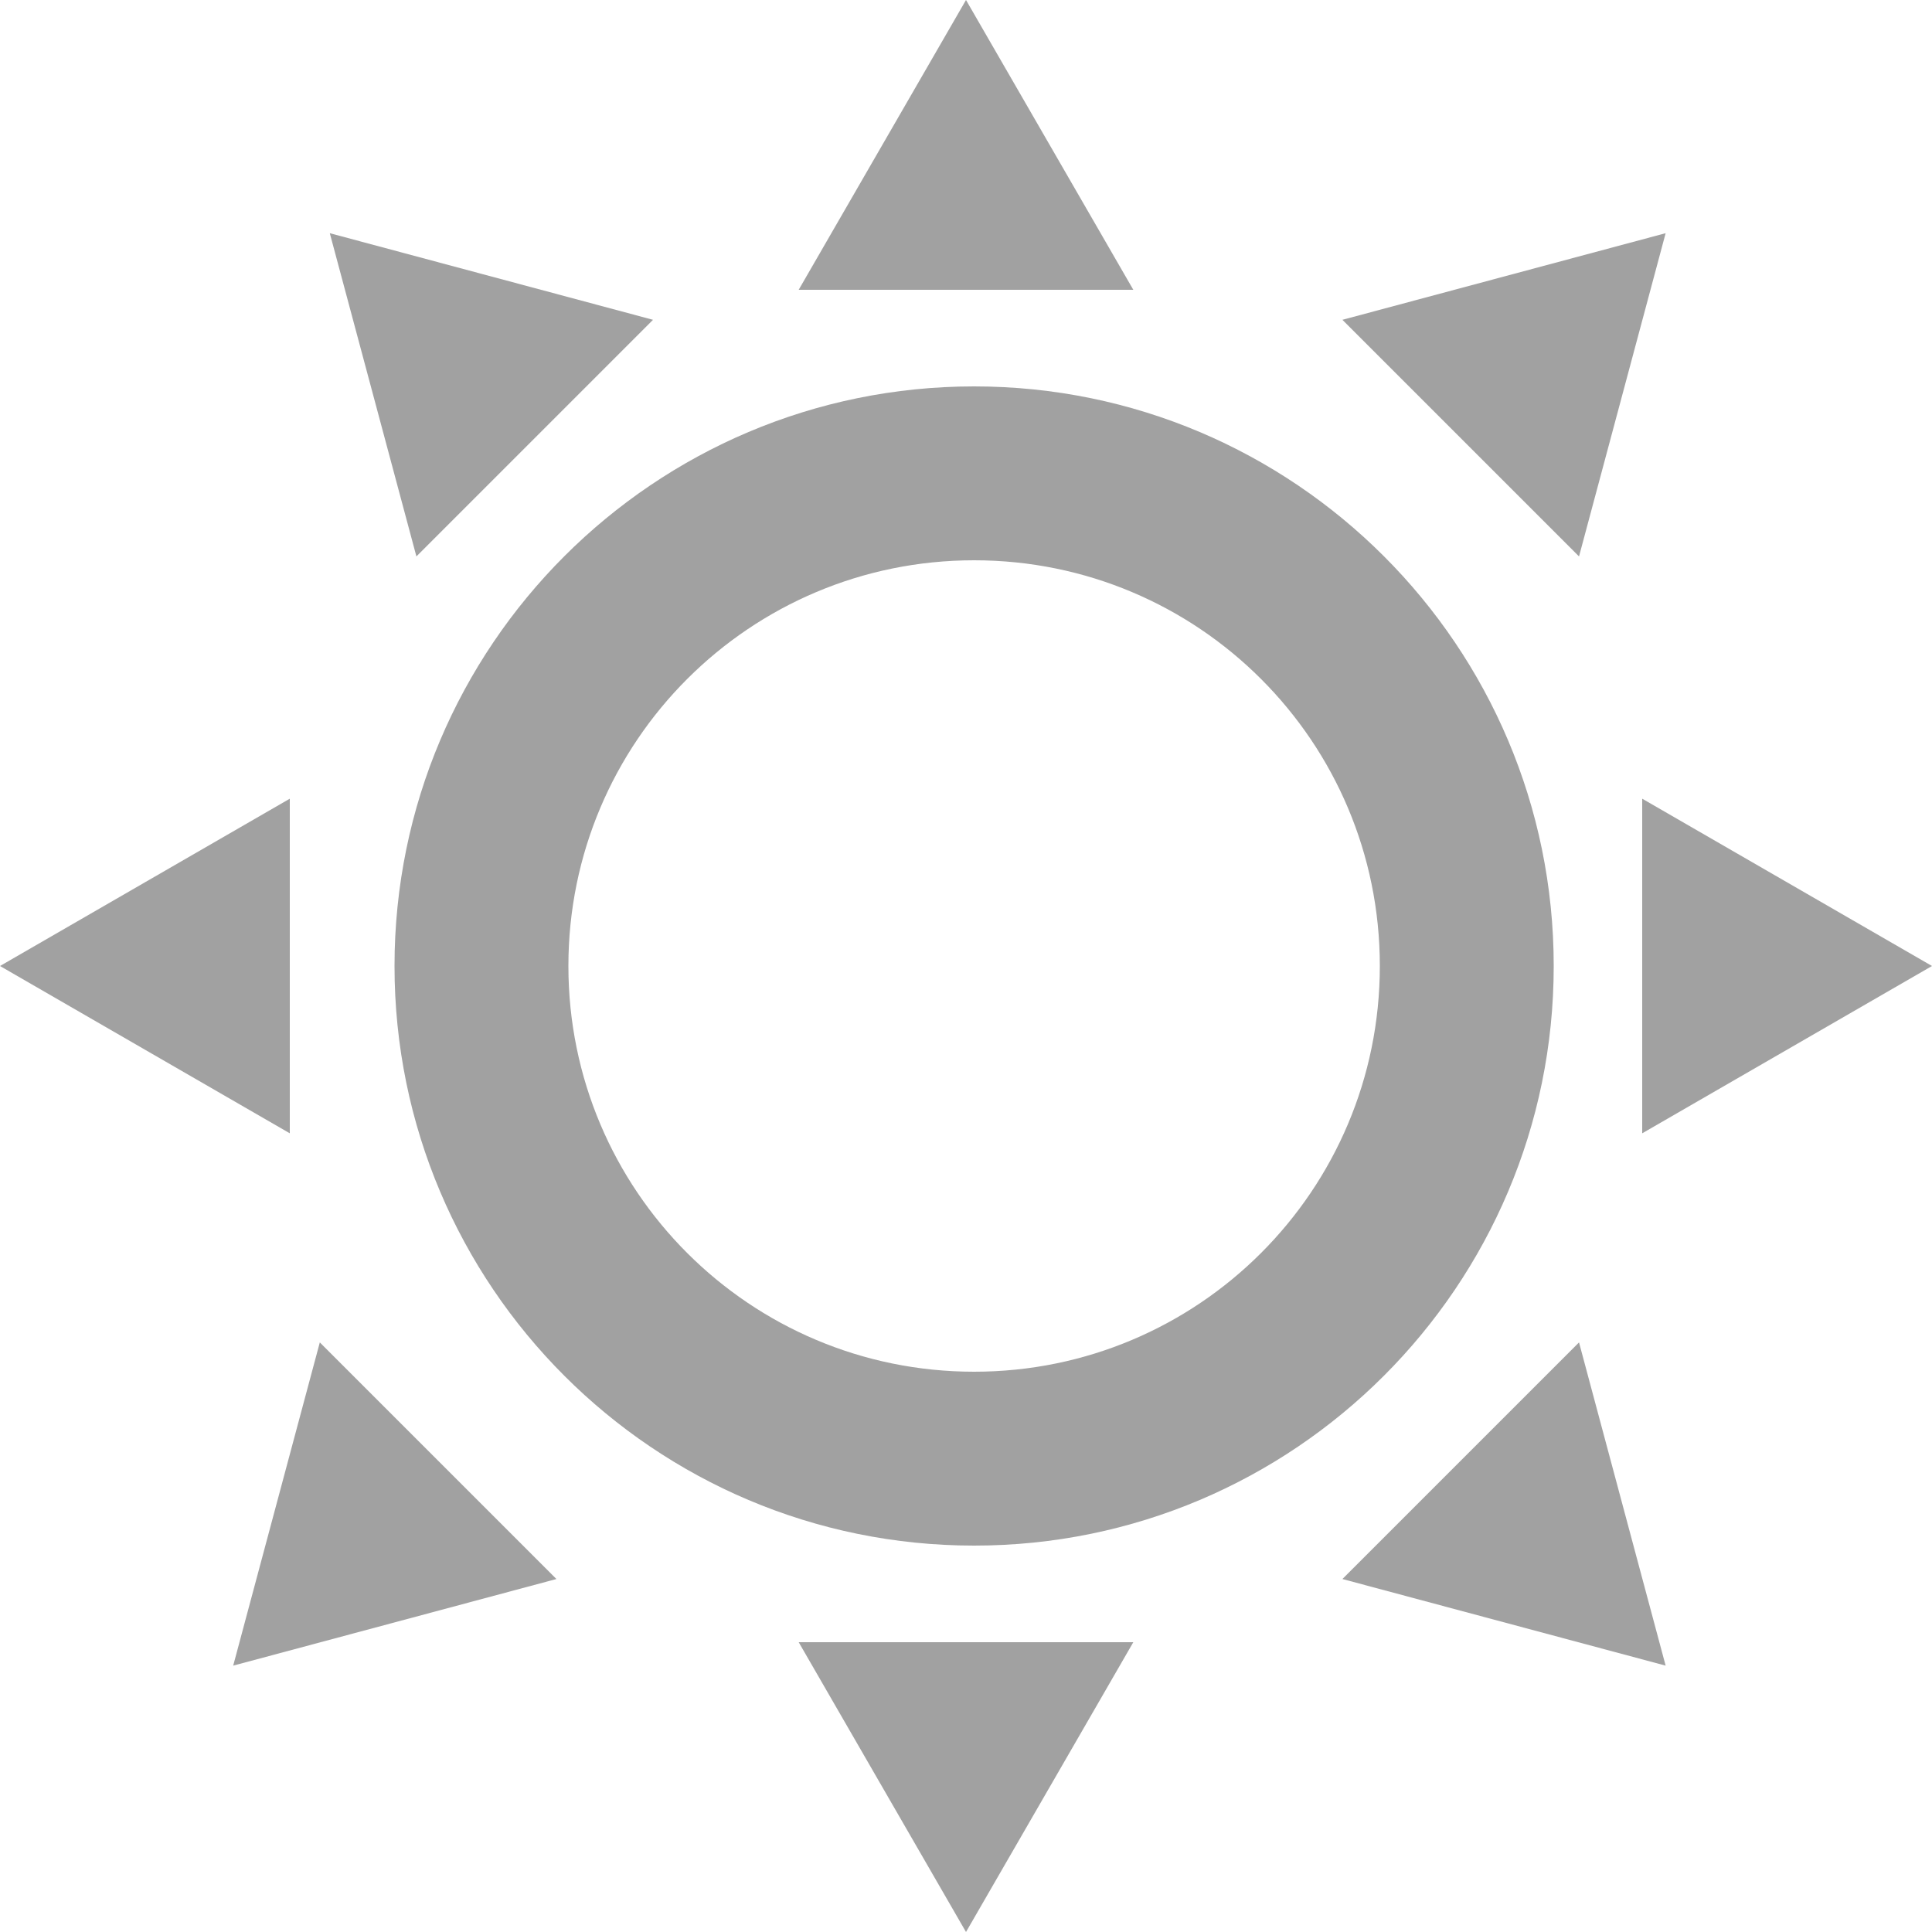
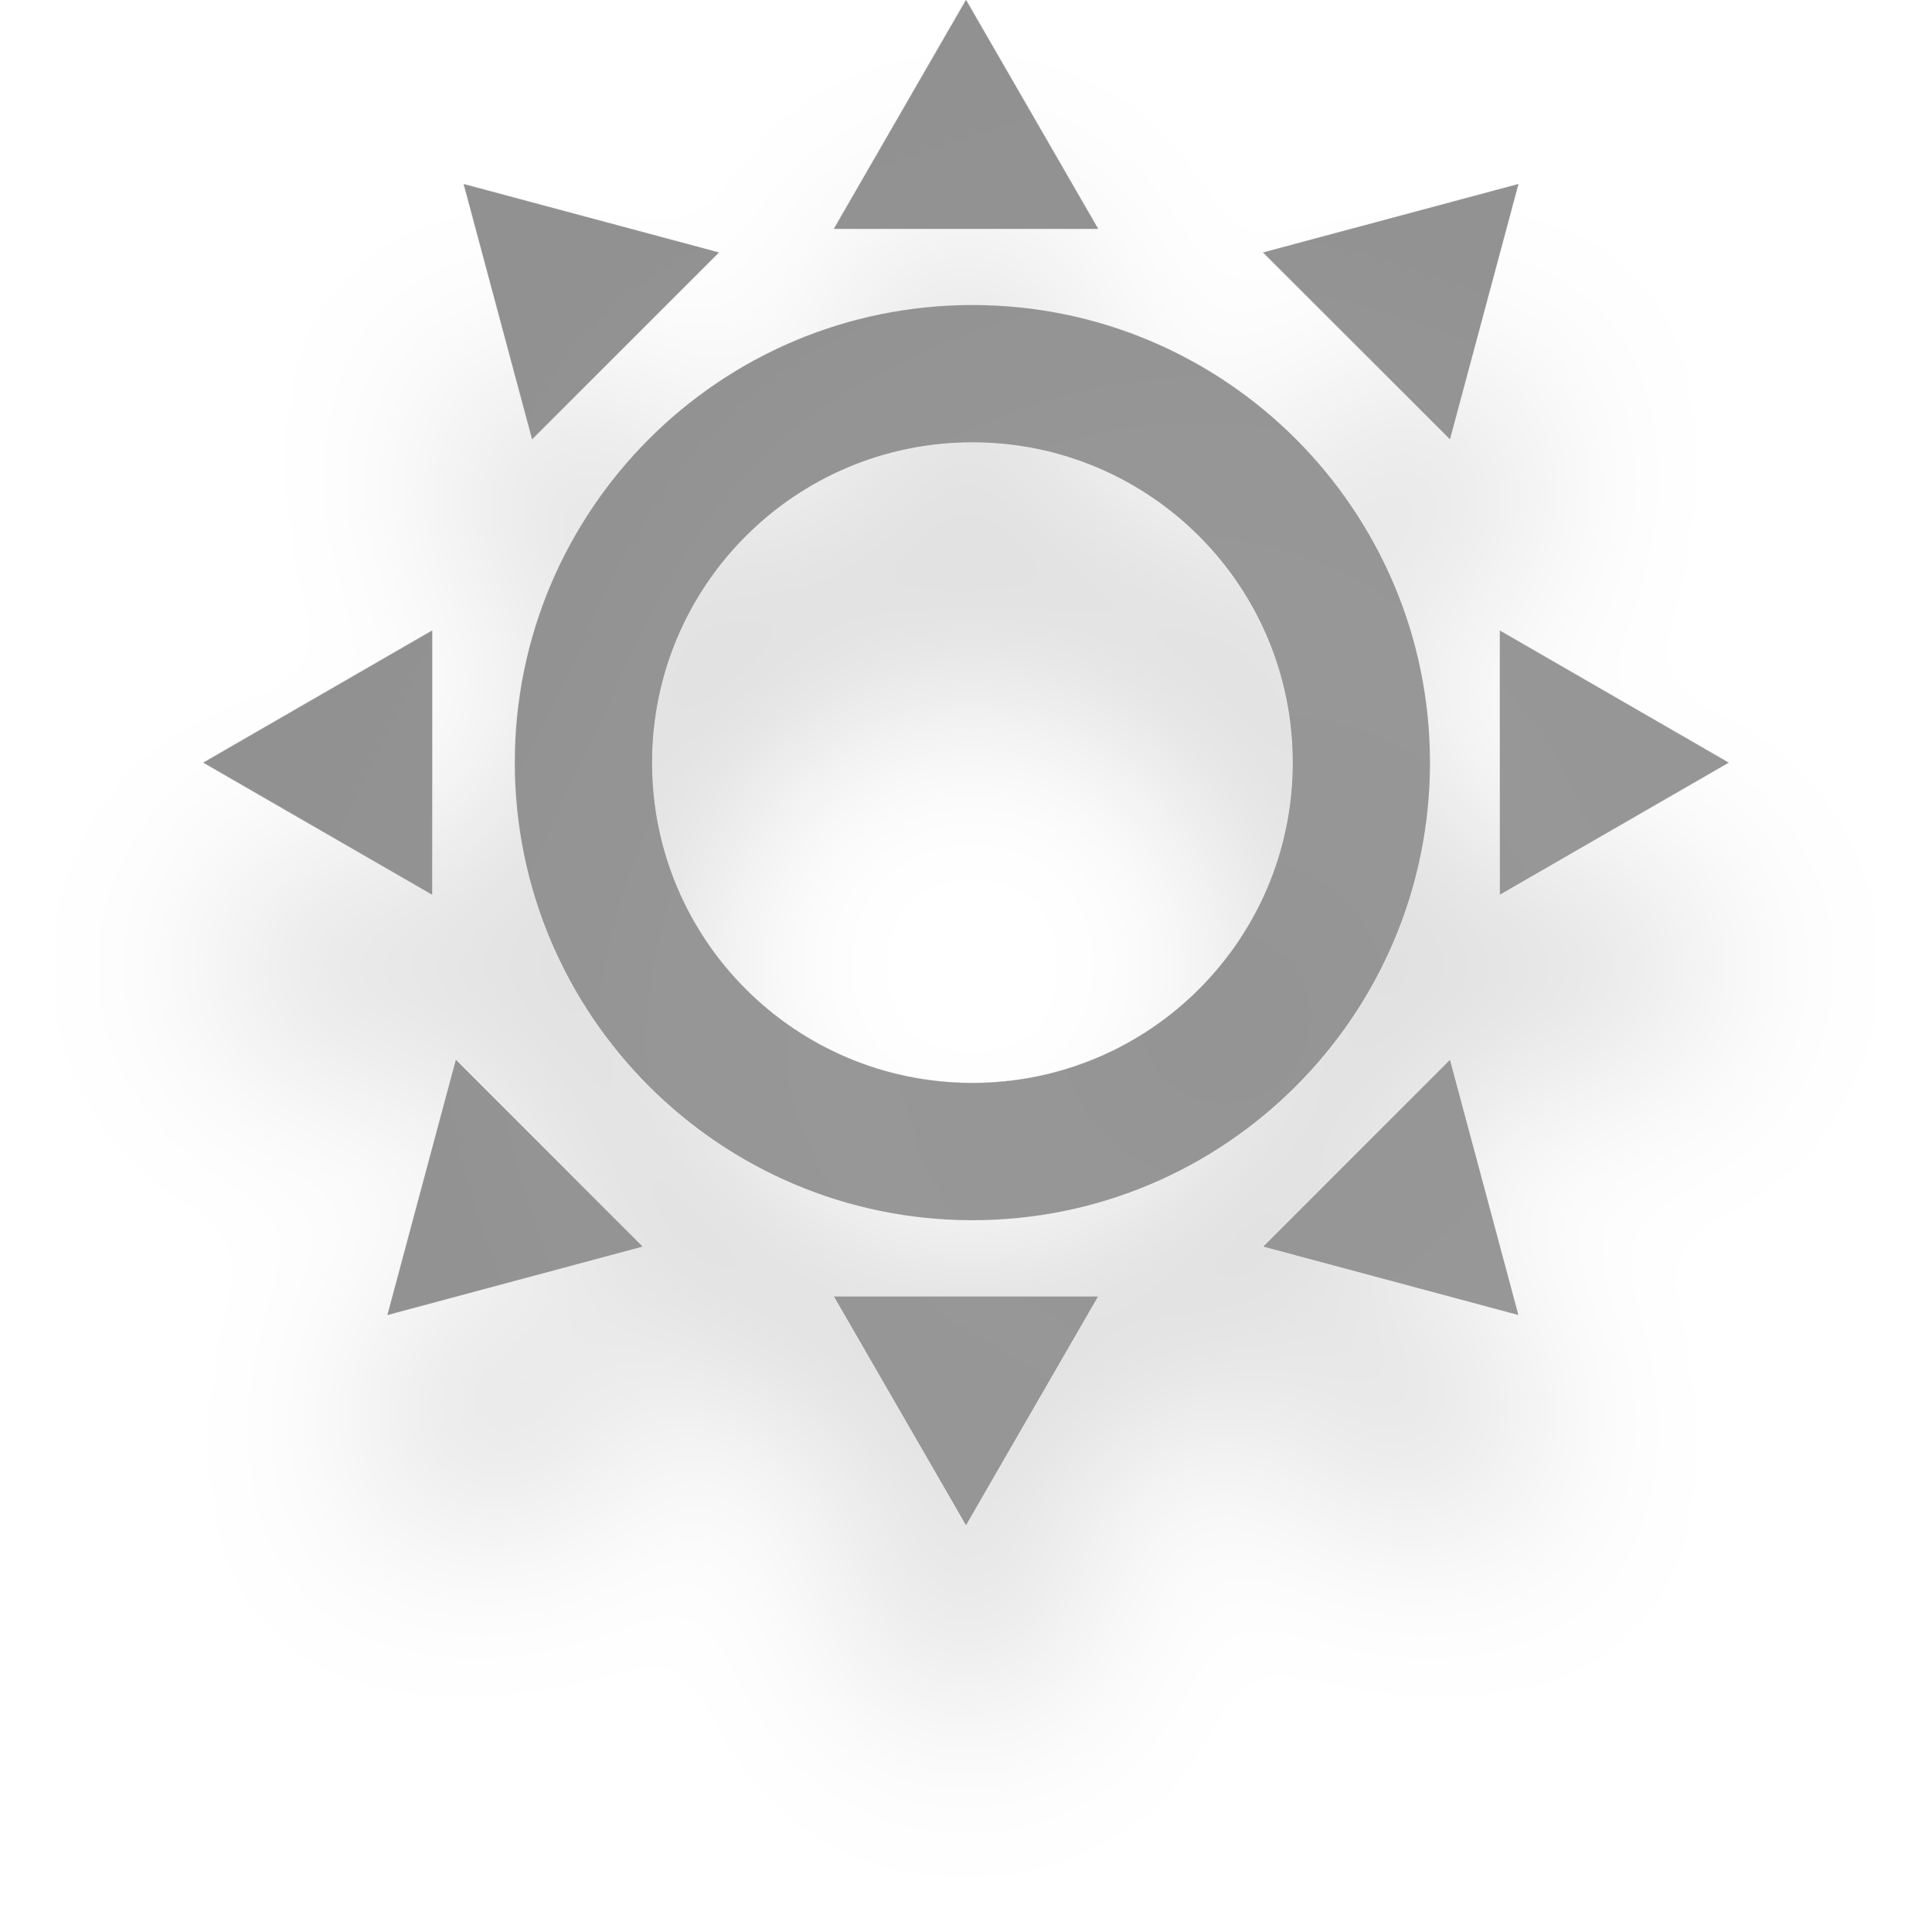
- <svg xmlns="http://www.w3.org/2000/svg" width="30" height="30" viewBox="0 0 30 30" fill="none">
-   <path d="M15.126 6C10.158 6 6.126 10.032 6.126 15C6.126 19.968 10.158 24 15.126 24C20.094 24 24.126 19.968 24.126 15C24.126 10.032 20.094 6 15.126 6ZM15.126 21.3C11.643 21.3 8.826 18.483 8.826 15C8.826 11.517 11.643 8.7 15.126 8.7C18.609 8.7 21.426 11.517 21.426 15C21.426 18.483 18.609 21.3 15.126 21.3Z" fill="#A1A1A1" />
-   <path d="M15 0L17.598 4.5H12.402L15 0Z" fill="#A1A1A1" />
-   <path d="M5.121 3.621L10.14 4.966L6.466 8.64L5.121 3.621Z" fill="#A1A1A1" />
-   <path d="M-8.74228e-08 15L4.5 12.402L4.5 17.598L-8.74228e-08 15Z" fill="#A1A1A1" />
-   <path d="M3.621 25.864L4.966 20.845L8.64 24.519L3.621 25.864Z" fill="#A1A1A1" />
-   <path d="M25.864 3.621L24.519 8.64L20.845 4.966L25.864 3.621Z" fill="#A1A1A1" />
-   <path d="M30 15L25.5 17.598L25.5 12.402L30 15Z" fill="#A1A1A1" />
-   <path d="M15 30L12.402 25.5L17.598 25.5L15 30Z" fill="#A1A1A1" />
-   <path d="M25.864 25.864L20.845 24.519L24.519 20.845L25.864 25.864Z" fill="#A1A1A1" />
+ <svg xmlns="http://www.w3.org/2000/svg" width="38" height="38" viewBox="0 0 38 38" fill="none">
+   <g filter="url(#filter0_di_86_145)">
+     <path d="M19.126 6C14.158 6 10.126 10.032 10.126 15C10.126 19.968 14.158 24 19.126 24C24.094 24 28.126 19.968 28.126 15C28.126 10.032 24.094 6 19.126 6ZM19.126 21.3C15.643 21.3 12.826 18.483 12.826 15C12.826 11.517 15.643 8.7 19.126 8.7C22.609 8.7 25.426 11.517 25.426 15C25.426 18.483 22.609 21.3 19.126 21.3Z" fill="#A1A1A1" />
+     <path d="M19 0L21.598 4.5H16.402L19 0Z" fill="#A1A1A1" />
+     <path d="M9.121 3.621L14.14 4.966L10.466 8.64L9.121 3.621Z" fill="#A1A1A1" />
+     <path d="M4 15L8.5 12.402L8.5 17.598L4 15Z" fill="#A1A1A1" />
+     <path d="M7.621 25.864L8.966 20.845L12.64 24.519L7.621 25.864Z" fill="#A1A1A1" />
+     <path d="M29.864 3.621L28.519 8.64L24.845 4.966L29.864 3.621Z" fill="#A1A1A1" />
+     <path d="M34 15L29.5 17.598L29.5 12.402L34 15Z" fill="#A1A1A1" />
+     <path d="M19 30L16.402 25.5L21.598 25.5L19 30Z" fill="#A1A1A1" />
+     <path d="M29.864 25.864L24.845 24.519L28.519 20.845L29.864 25.864Z" fill="#A1A1A1" />
+   </g>
+   <defs>
+     <filter id="filter0_di_86_145" x="0" y="0" width="39" height="38" filterUnits="userSpaceOnUse" color-interpolation-filters="sRGB">
+       <feFlood flood-opacity="0" result="BackgroundImageFix" />
+       <feColorMatrix in="SourceAlpha" type="matrix" values="0 0 0 0 0 0 0 0 0 0 0 0 0 0 0 0 0 0 127 0" result="hardAlpha" />
+       <feOffset dy="4" />
+       <feGaussianBlur stdDeviation="2" />
+       <feComposite in2="hardAlpha" operator="out" />
+       <feColorMatrix type="matrix" values="0 0 0 0 0 0 0 0 0 0 0 0 0 0 0 0 0 0 0.2 0" />
+       <feBlend mode="normal" in2="BackgroundImageFix" result="effect1_dropShadow_86_145" />
+       <feBlend mode="normal" in="SourceGraphic" in2="effect1_dropShadow_86_145" result="shape" />
+       <feColorMatrix in="SourceAlpha" type="matrix" values="0 0 0 0 0 0 0 0 0 0 0 0 0 0 0 0 0 0 127 0" result="hardAlpha" />
+       <feOffset dx="5" dy="5" />
+       <feGaussianBlur stdDeviation="4.5" />
+       <feComposite in2="hardAlpha" operator="arithmetic" k2="-1" k3="1" />
+       <feColorMatrix type="matrix" values="0 0 0 0 0 0 0 0 0 0 0 0 0 0 0 0 0 0 0.1 0" />
+       <feBlend mode="normal" in2="shape" result="effect2_innerShadow_86_145" />
+     </filter>
+   </defs>
</svg>
